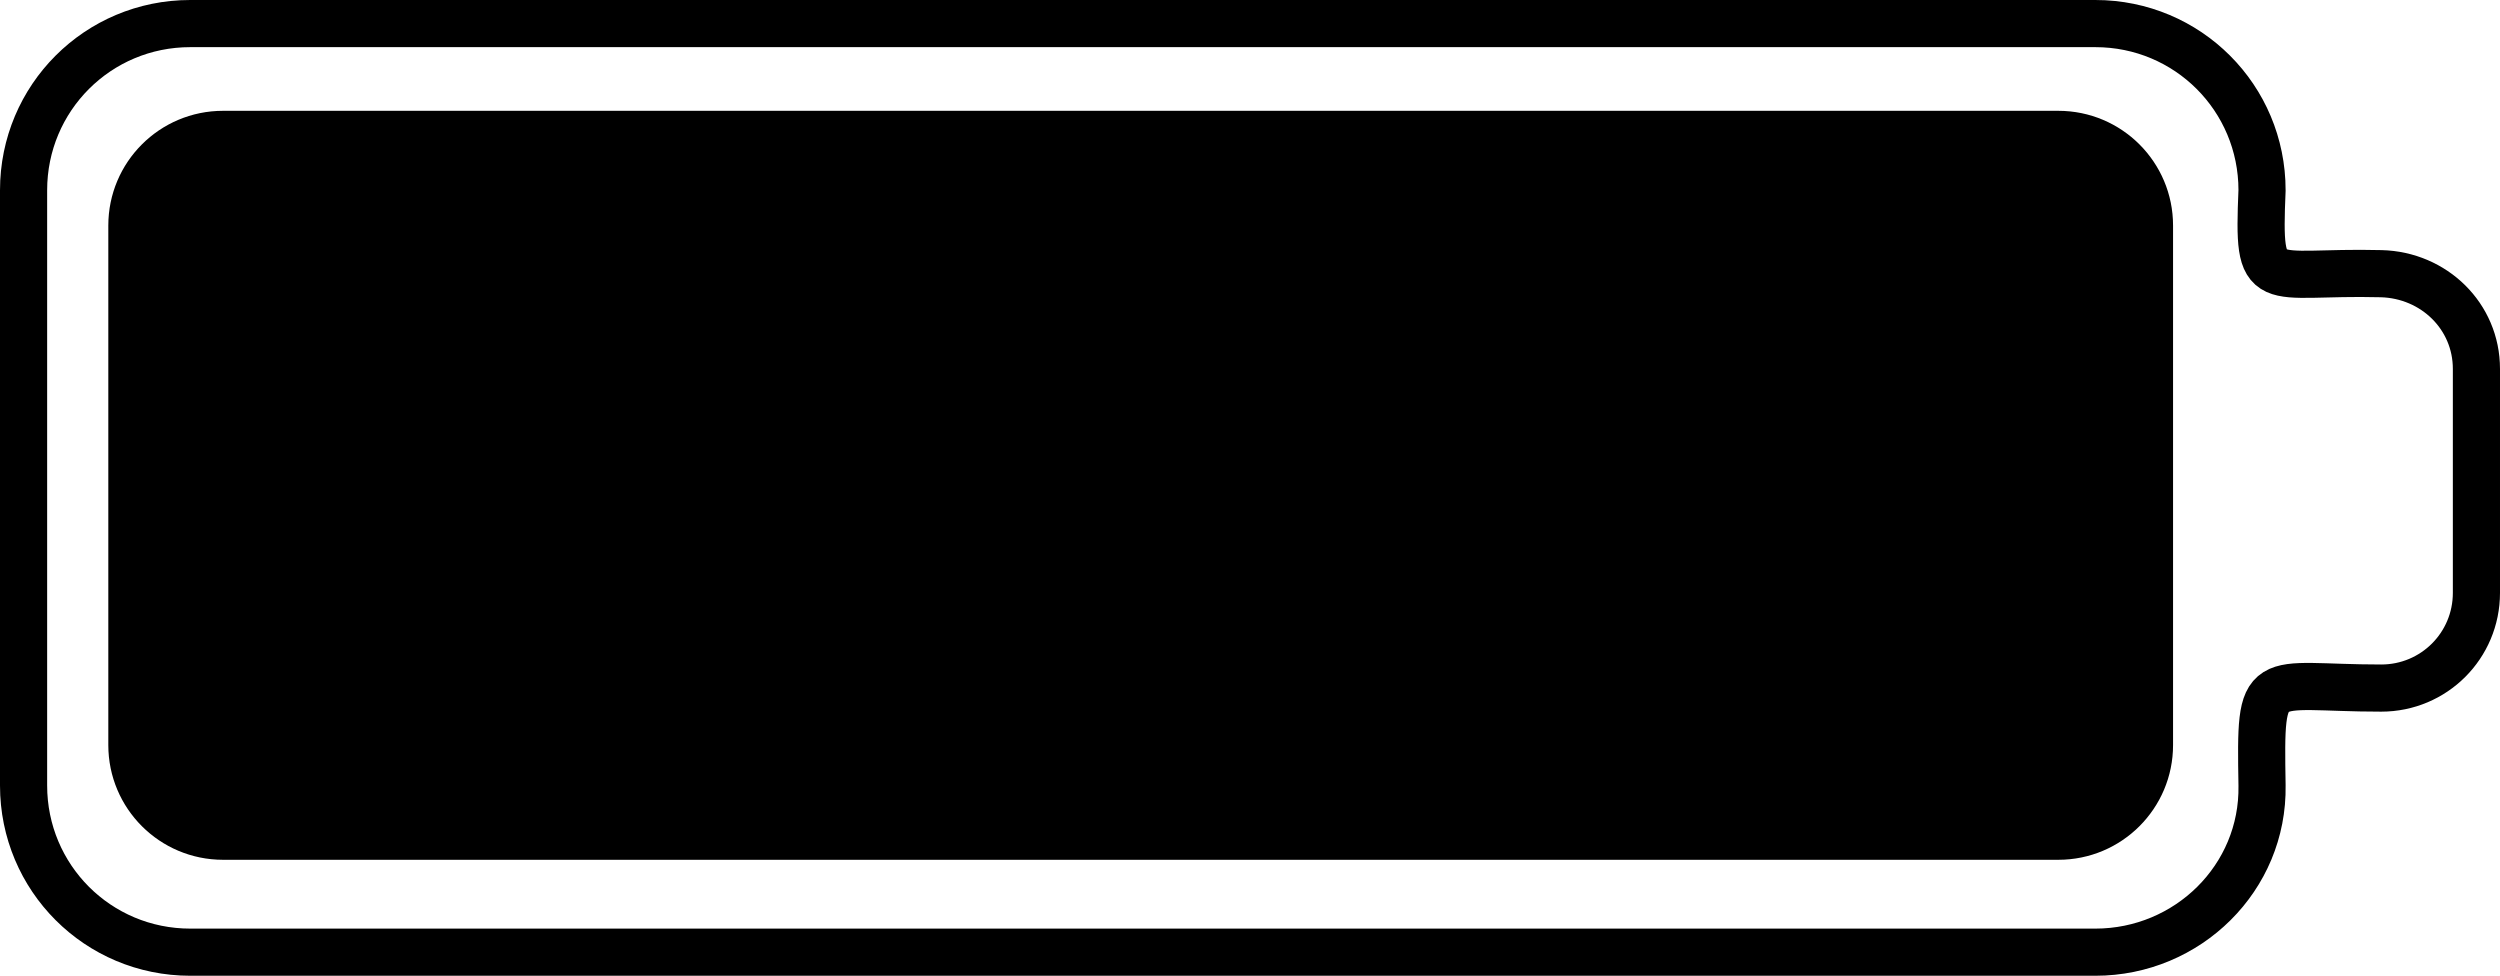
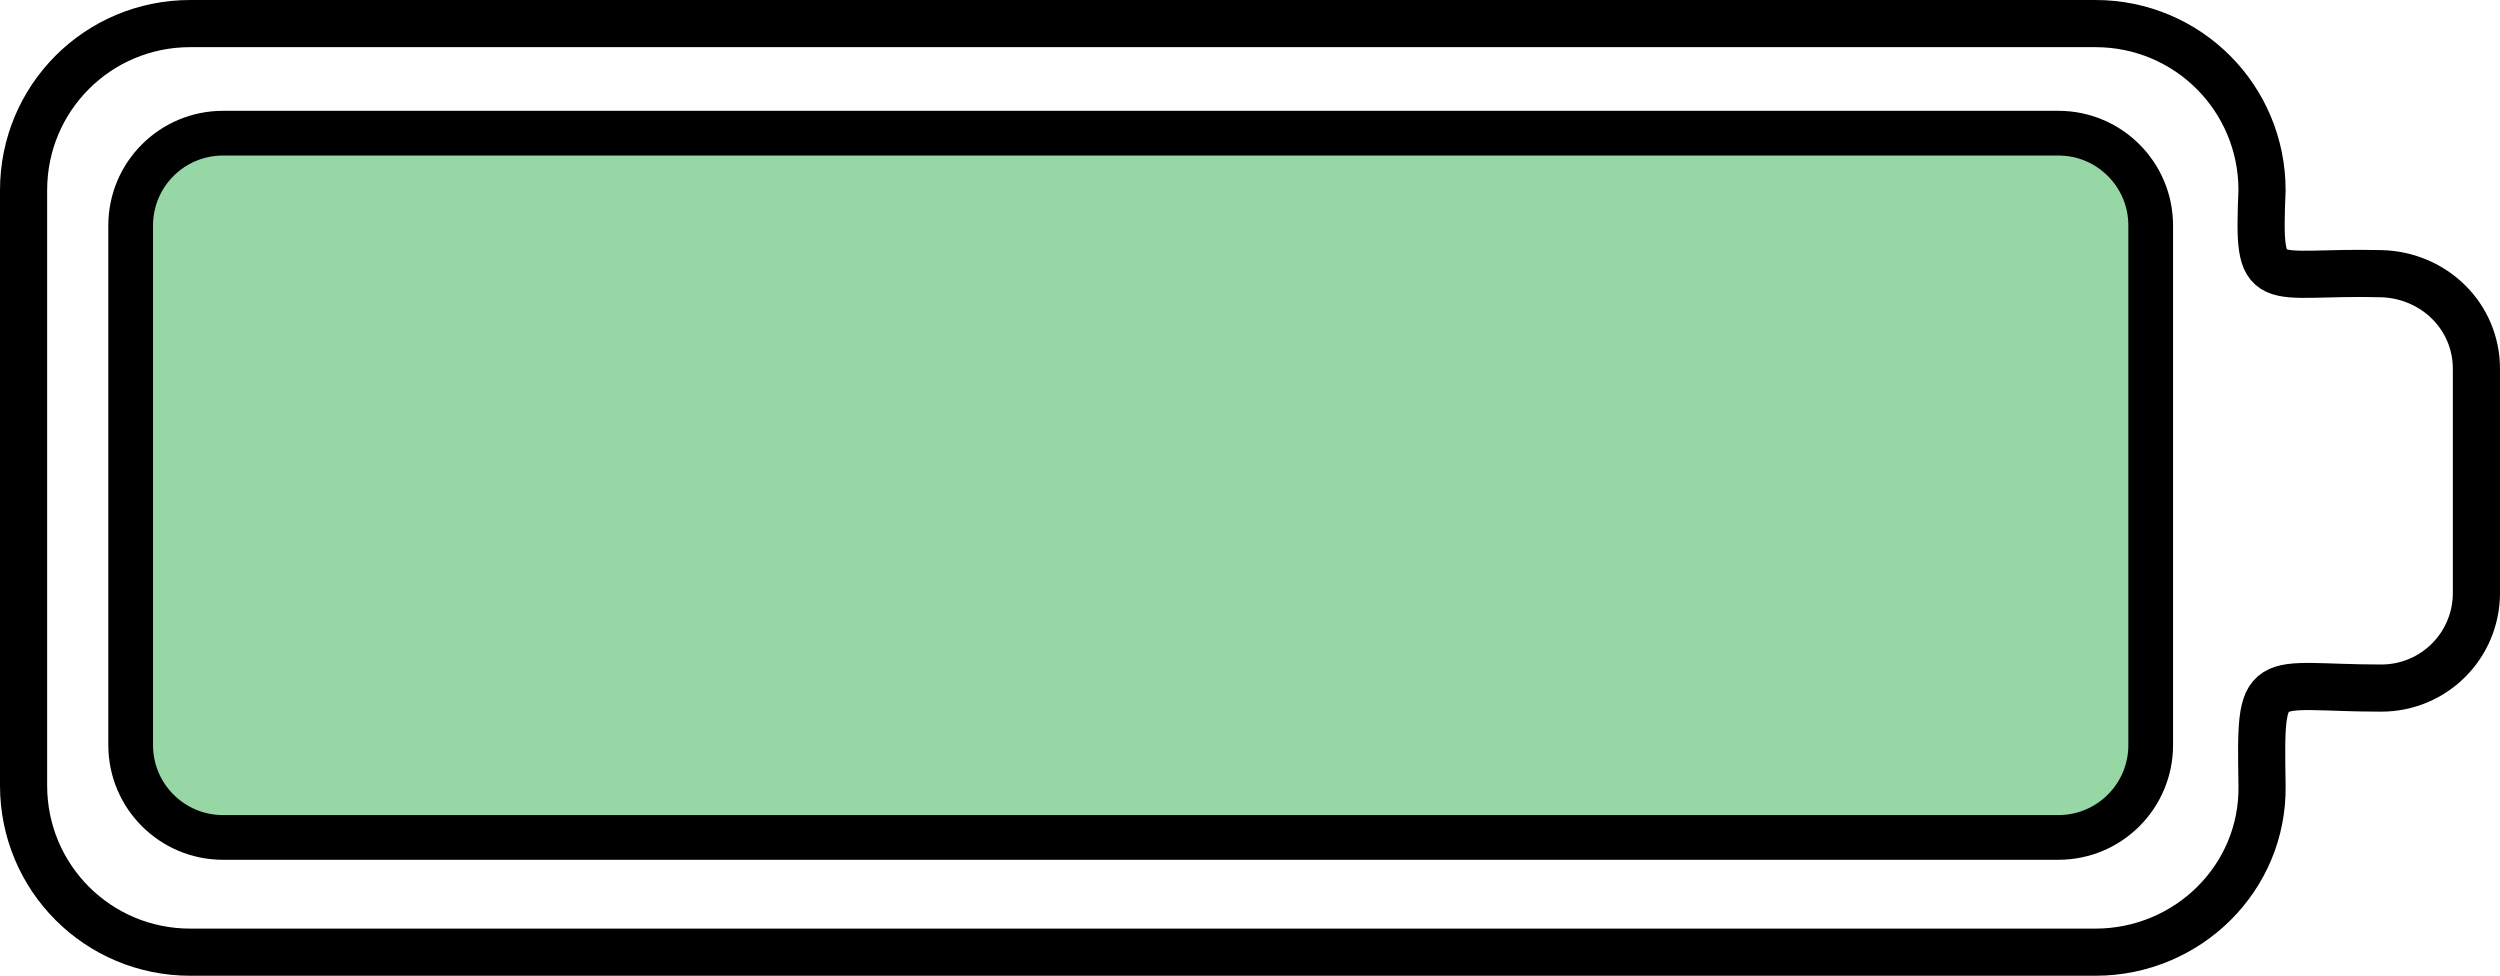
<svg xmlns="http://www.w3.org/2000/svg" width="424.188" height="165.562" id="svg2" version="1.1">
  <defs id="defs4" />
  <g id="layer1" transform="translate(-167.7188,-379.6562)">
    <path style="fill:none;stroke:#000000;stroke-width:8;stroke-miterlimit:4;stroke-opacity:1;stroke-dasharray:none" d="m 200,383.656 c -15.669,0 -28.281,12.612 -28.281,28.281 l 0,101 c 0,15.669 12.612,28.281 28.281,28.281 l 323.25,0 c 15.669,0 28.544,-12.614 28.281,-28.281 -0.339,-20.244 -0.074,-16.531 20.219,-16.531 8.949,0 16.156,-7.207 16.156,-16.156 l 0,-38 c 0,-8.949 -7.21,-15.923 -16.156,-16.156 -19.776,-0.515 -20.976,3.784 -20.219,-14.156 0,-15.669 -12.612,-28.281 -28.281,-28.281 z" id="rect2987" />
-     <rect style="fill:97d7a6;stroke:#000000;stroke-width:7.586;stroke-miterlimit:4;stroke-opacity:1;stroke-dasharray:none" id="battery_indicator" width="342.749" height="119.496" x="189.89" y="402.252" ry="15.666" />
+     <rect style="fill:#97d7a6;stroke:#000000;stroke-width:7.586;stroke-miterlimit:4;stroke-opacity:1;stroke-dasharray:none" id="battery_indicator" width="342.749" height="119.496" x="189.89" y="402.252" ry="15.666" />
  </g>
</svg>
